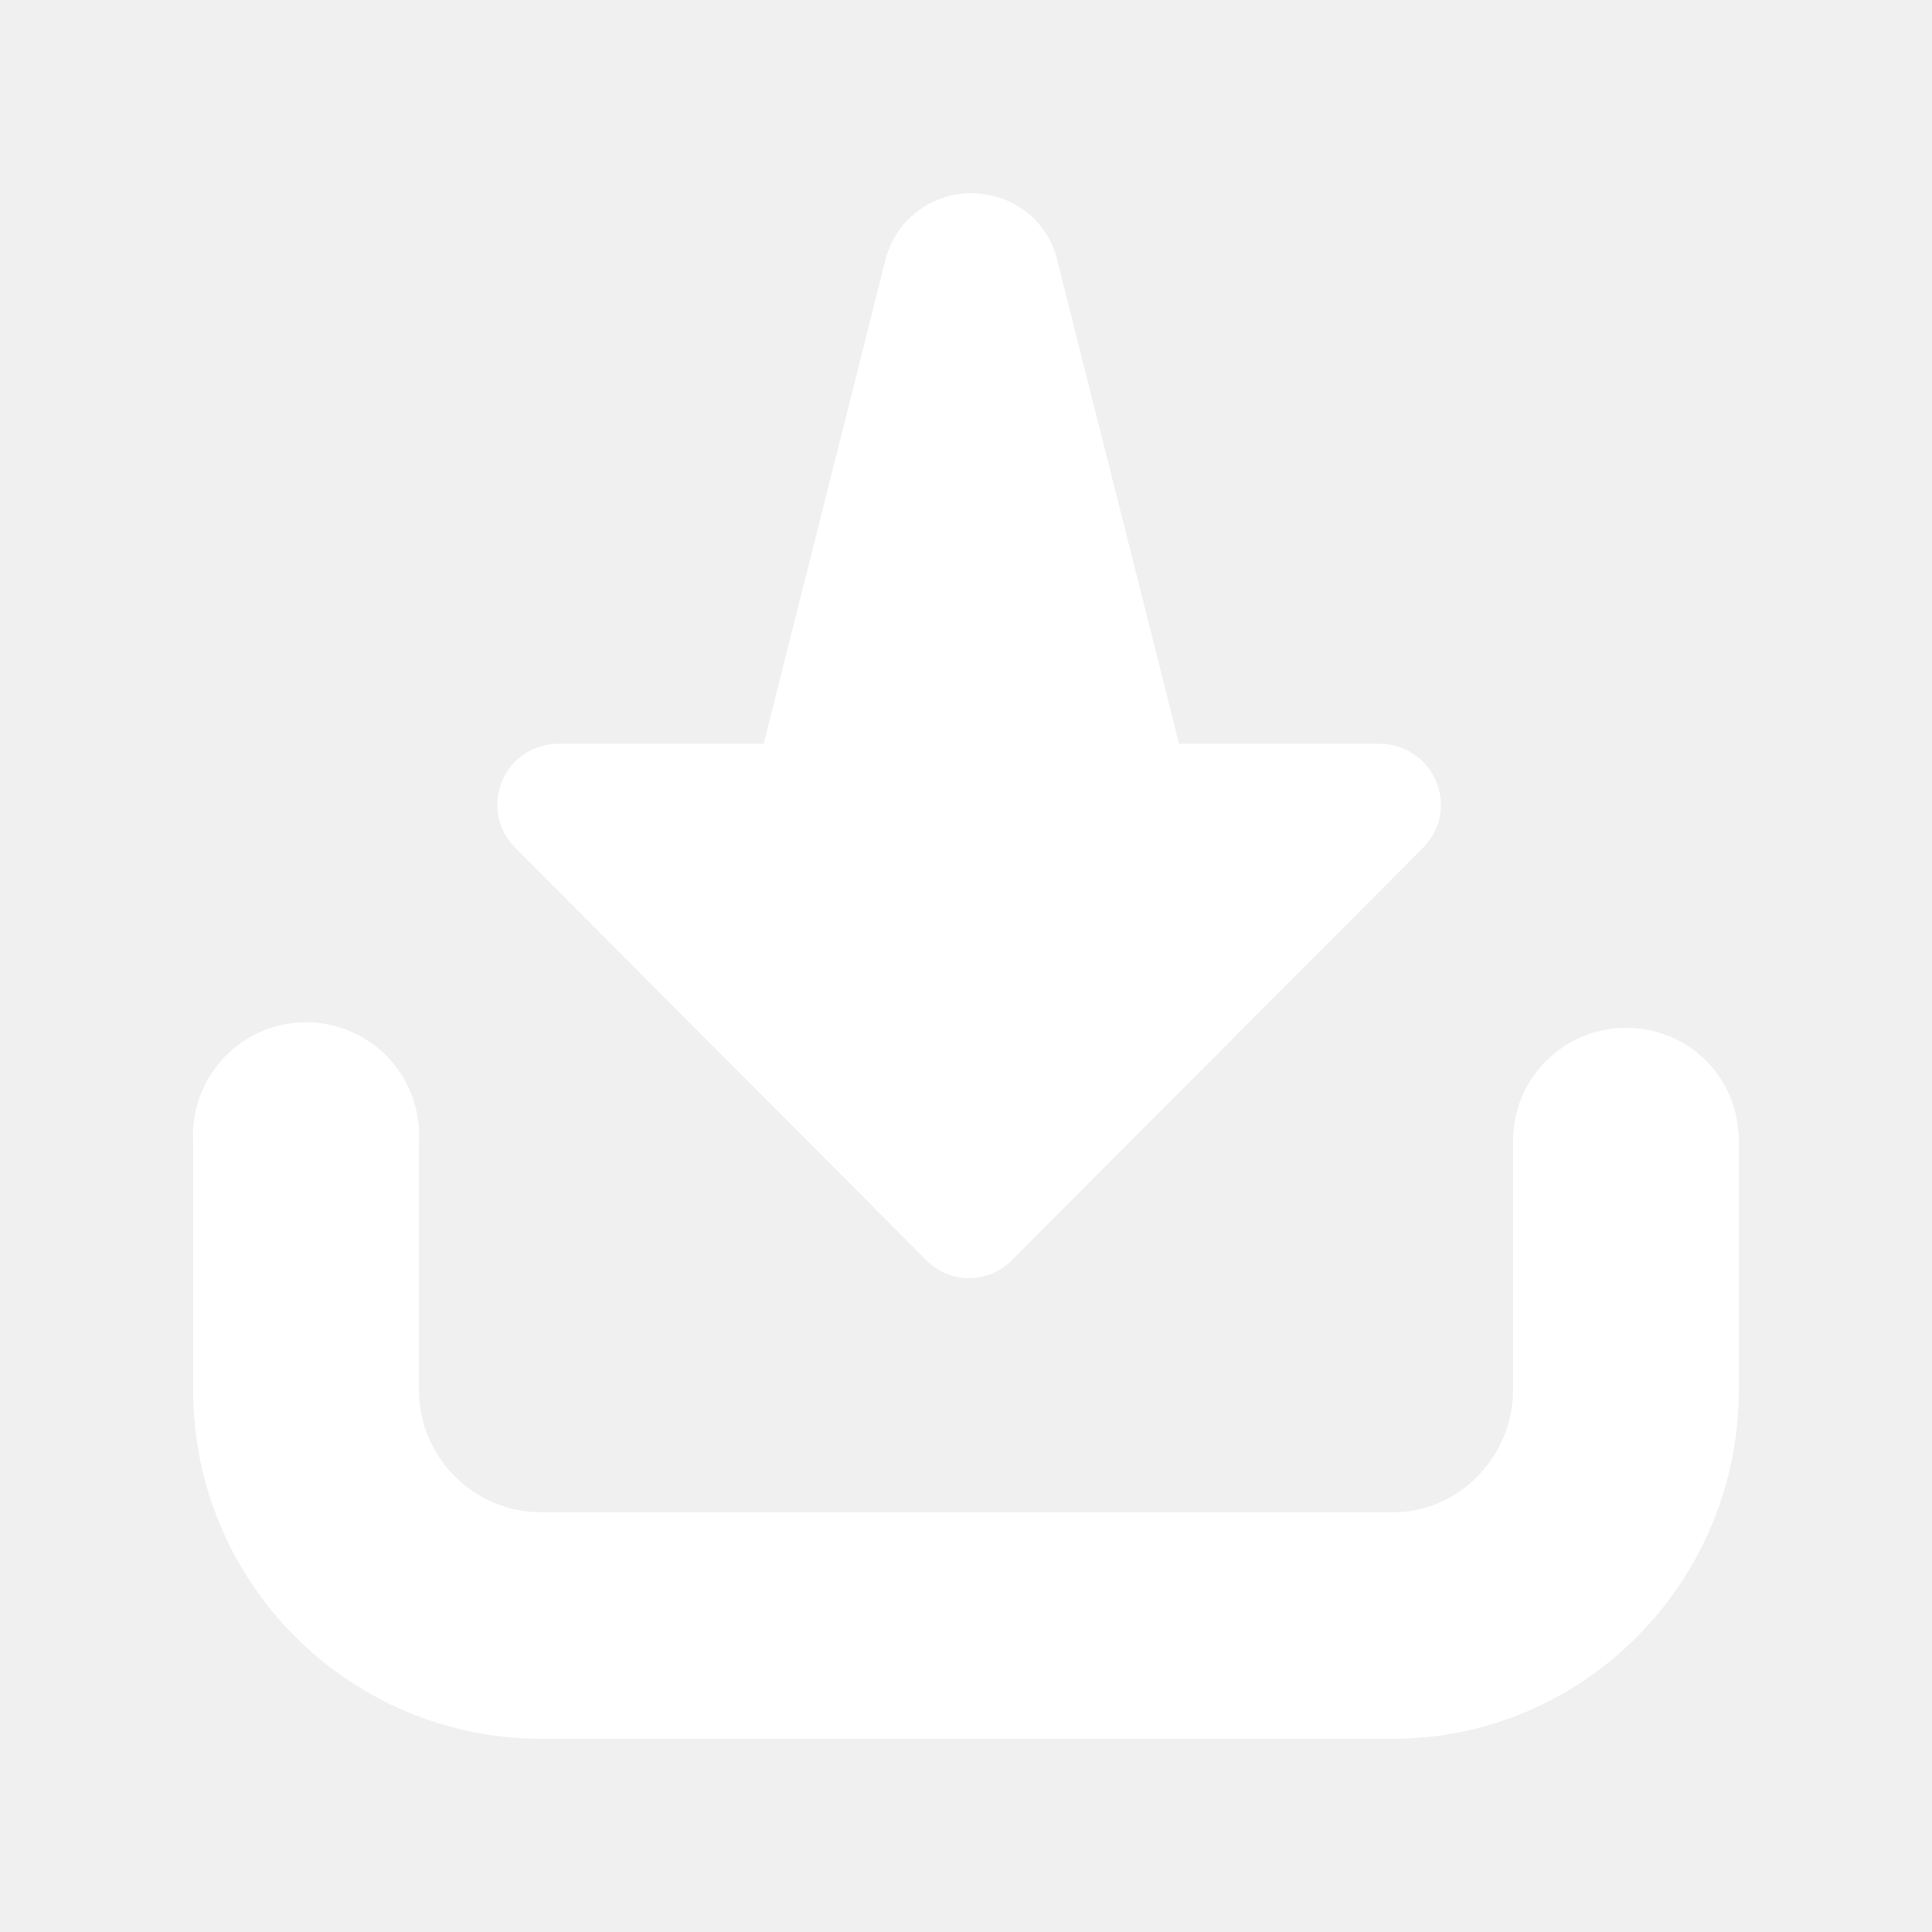
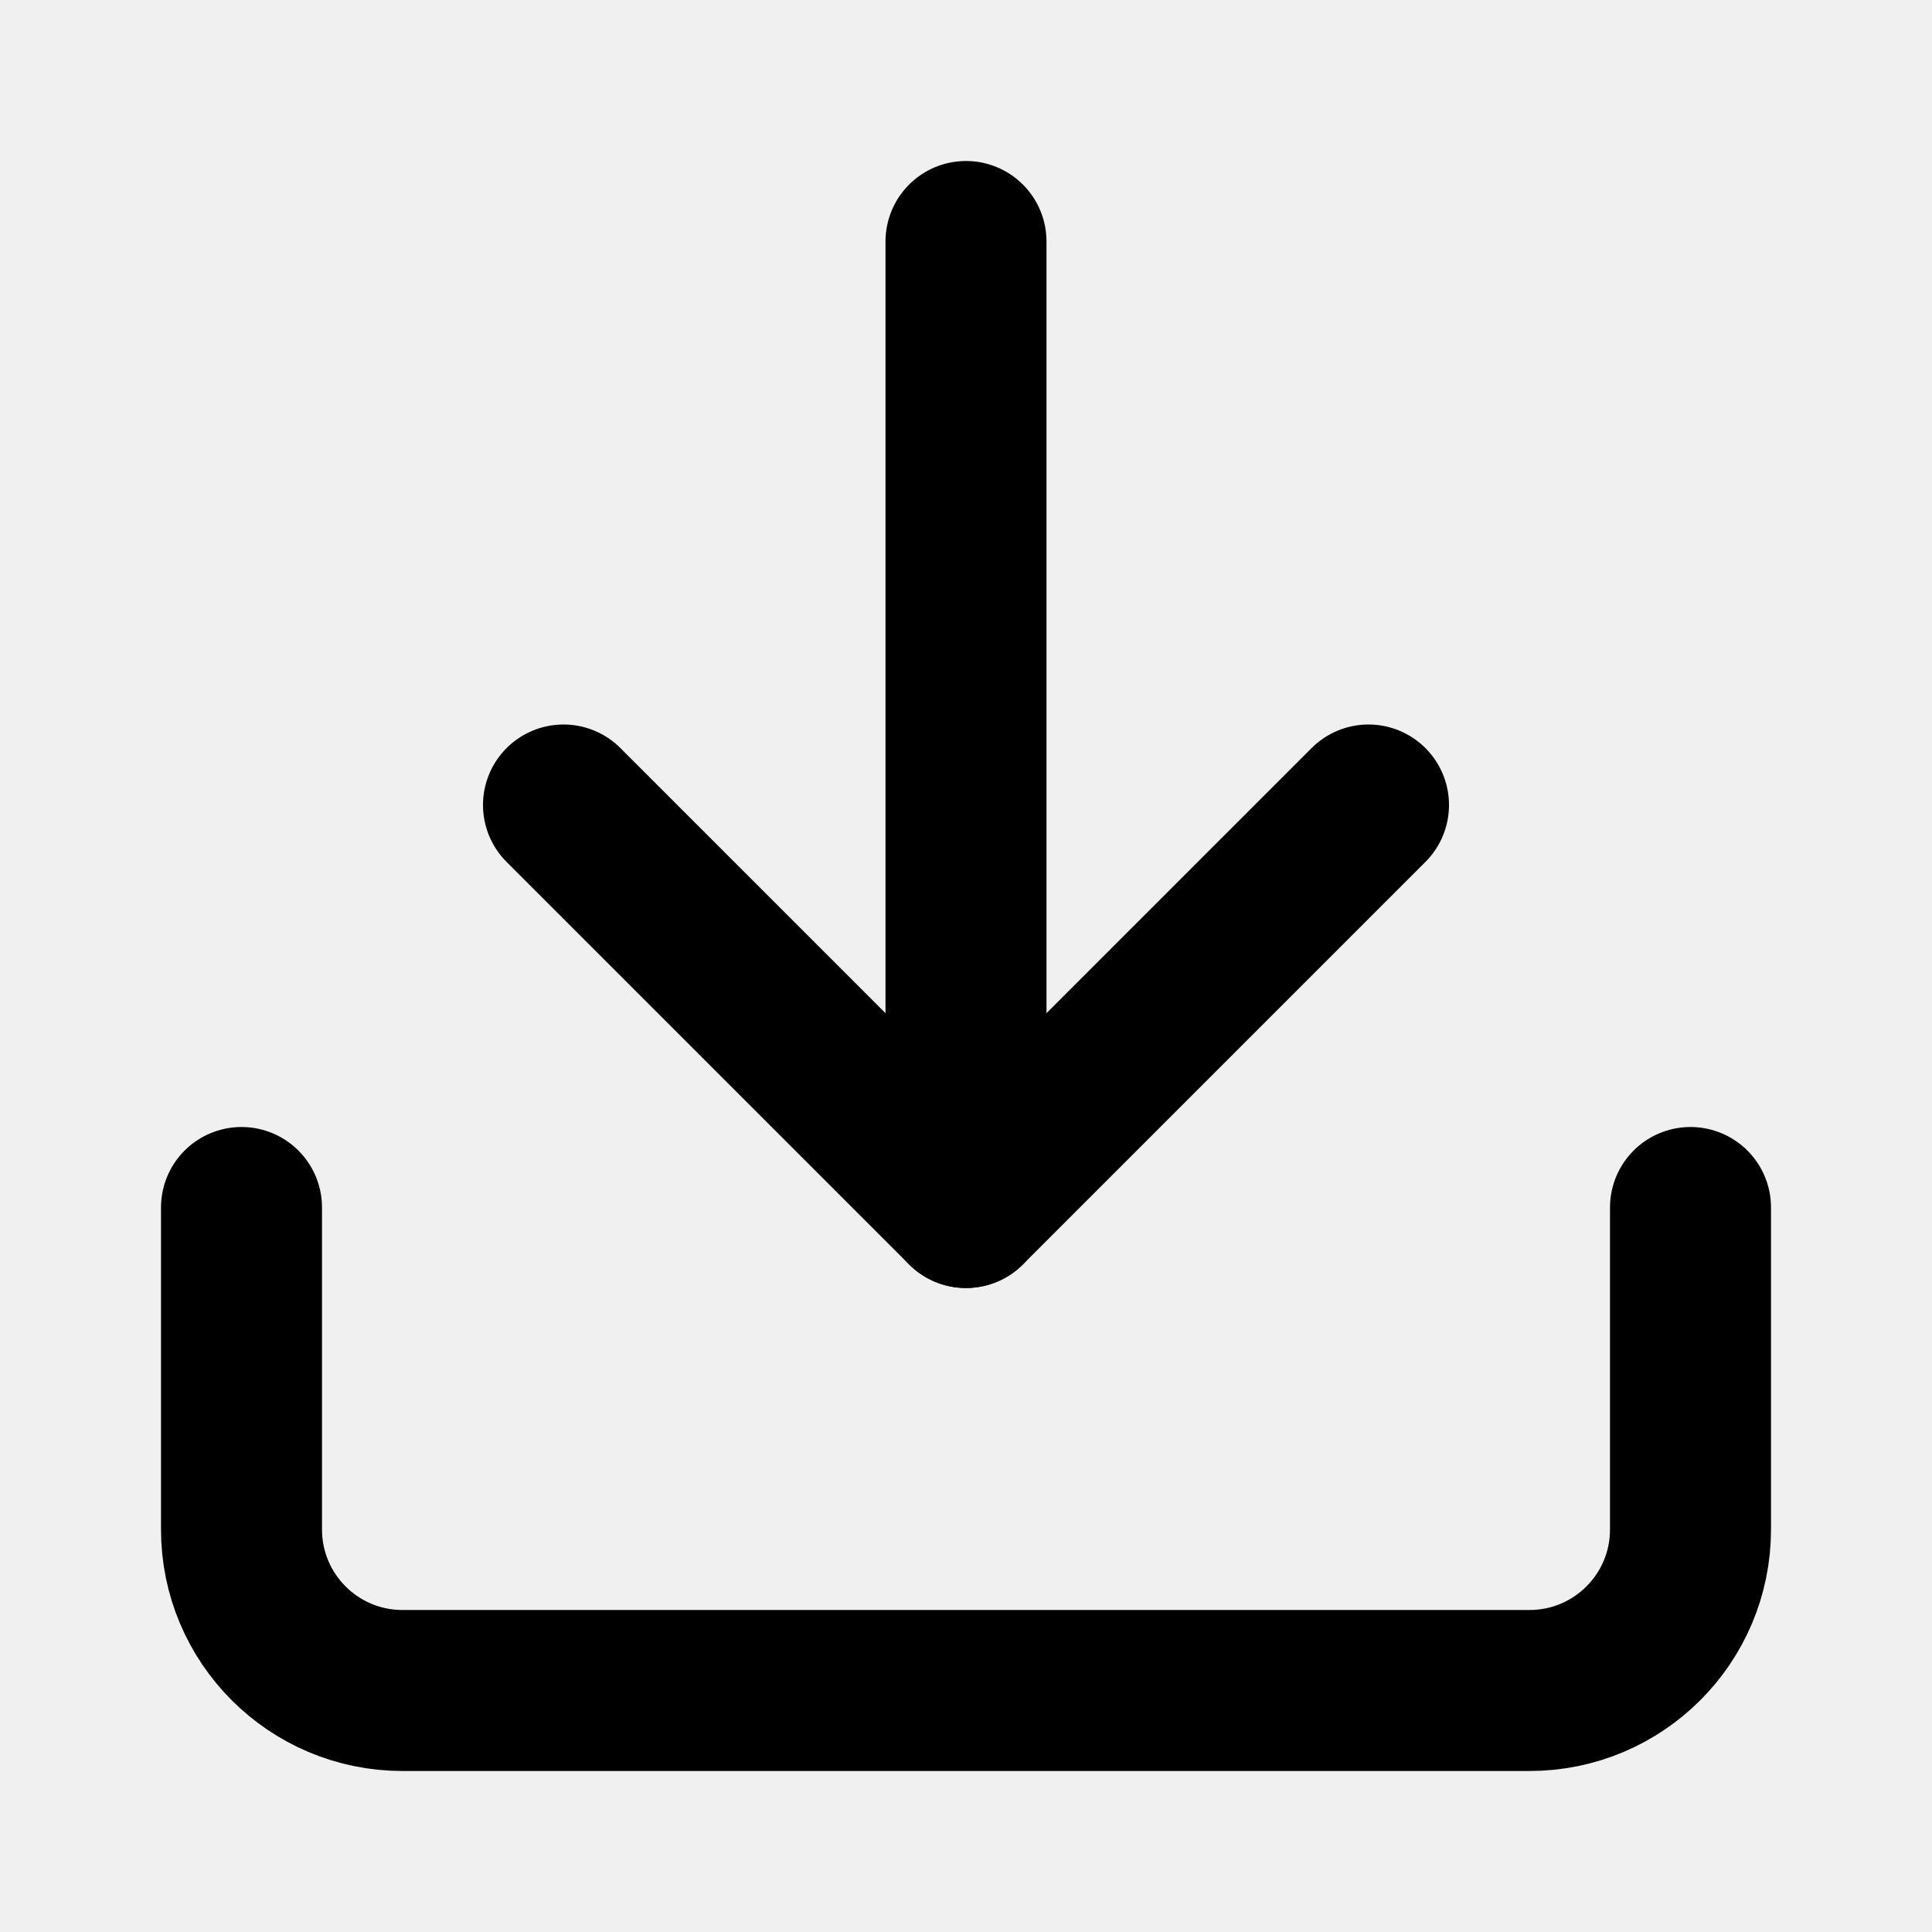
- <svg xmlns="http://www.w3.org/2000/svg" width="20" height="20">
-   <path d="m14.73 8.779-4.253 4.264a.619.619 0 0 1-.89 0L5.336 8.779A.63.63 0 0 1 5.788 7.7h2.117l1.263-5.016a.912.912 0 0 1 1.106-.656.89.89 0 0 1 .668.656L12.206 7.7h2.072c.559 0 .856.67.451 1.078zM18 11.812v2.579C18 16.375 16.395 18 14.417 18H5.6A3.607 3.607 0 0 1 2 14.39v-2.578a1.17 1.17 0 1 1 2.337 0v2.579A1.27 1.27 0 0 0 5.6 15.656h8.817c.686 0 1.246-.578 1.246-1.265v-2.579c0-.656.53-1.172 1.169-1.172.654 0 1.168.516 1.168 1.172z" fill="#FFF" fill-rule="evenodd" />
+ <svg xmlns="http://www.w3.org/2000/svg" viewBox="0 0 24 24" fill="none" stroke="#000" stroke-width="2" stroke-linecap="round" stroke-linejoin="round">
+   <path d="M21 15v4a2 2 0 0 1-2 2H5a2 2 0 0 1-2-2v-4" />
+   <path d="m7 10 5 5 5-5" />
+   <path d="M12 15V3" />
</svg>
